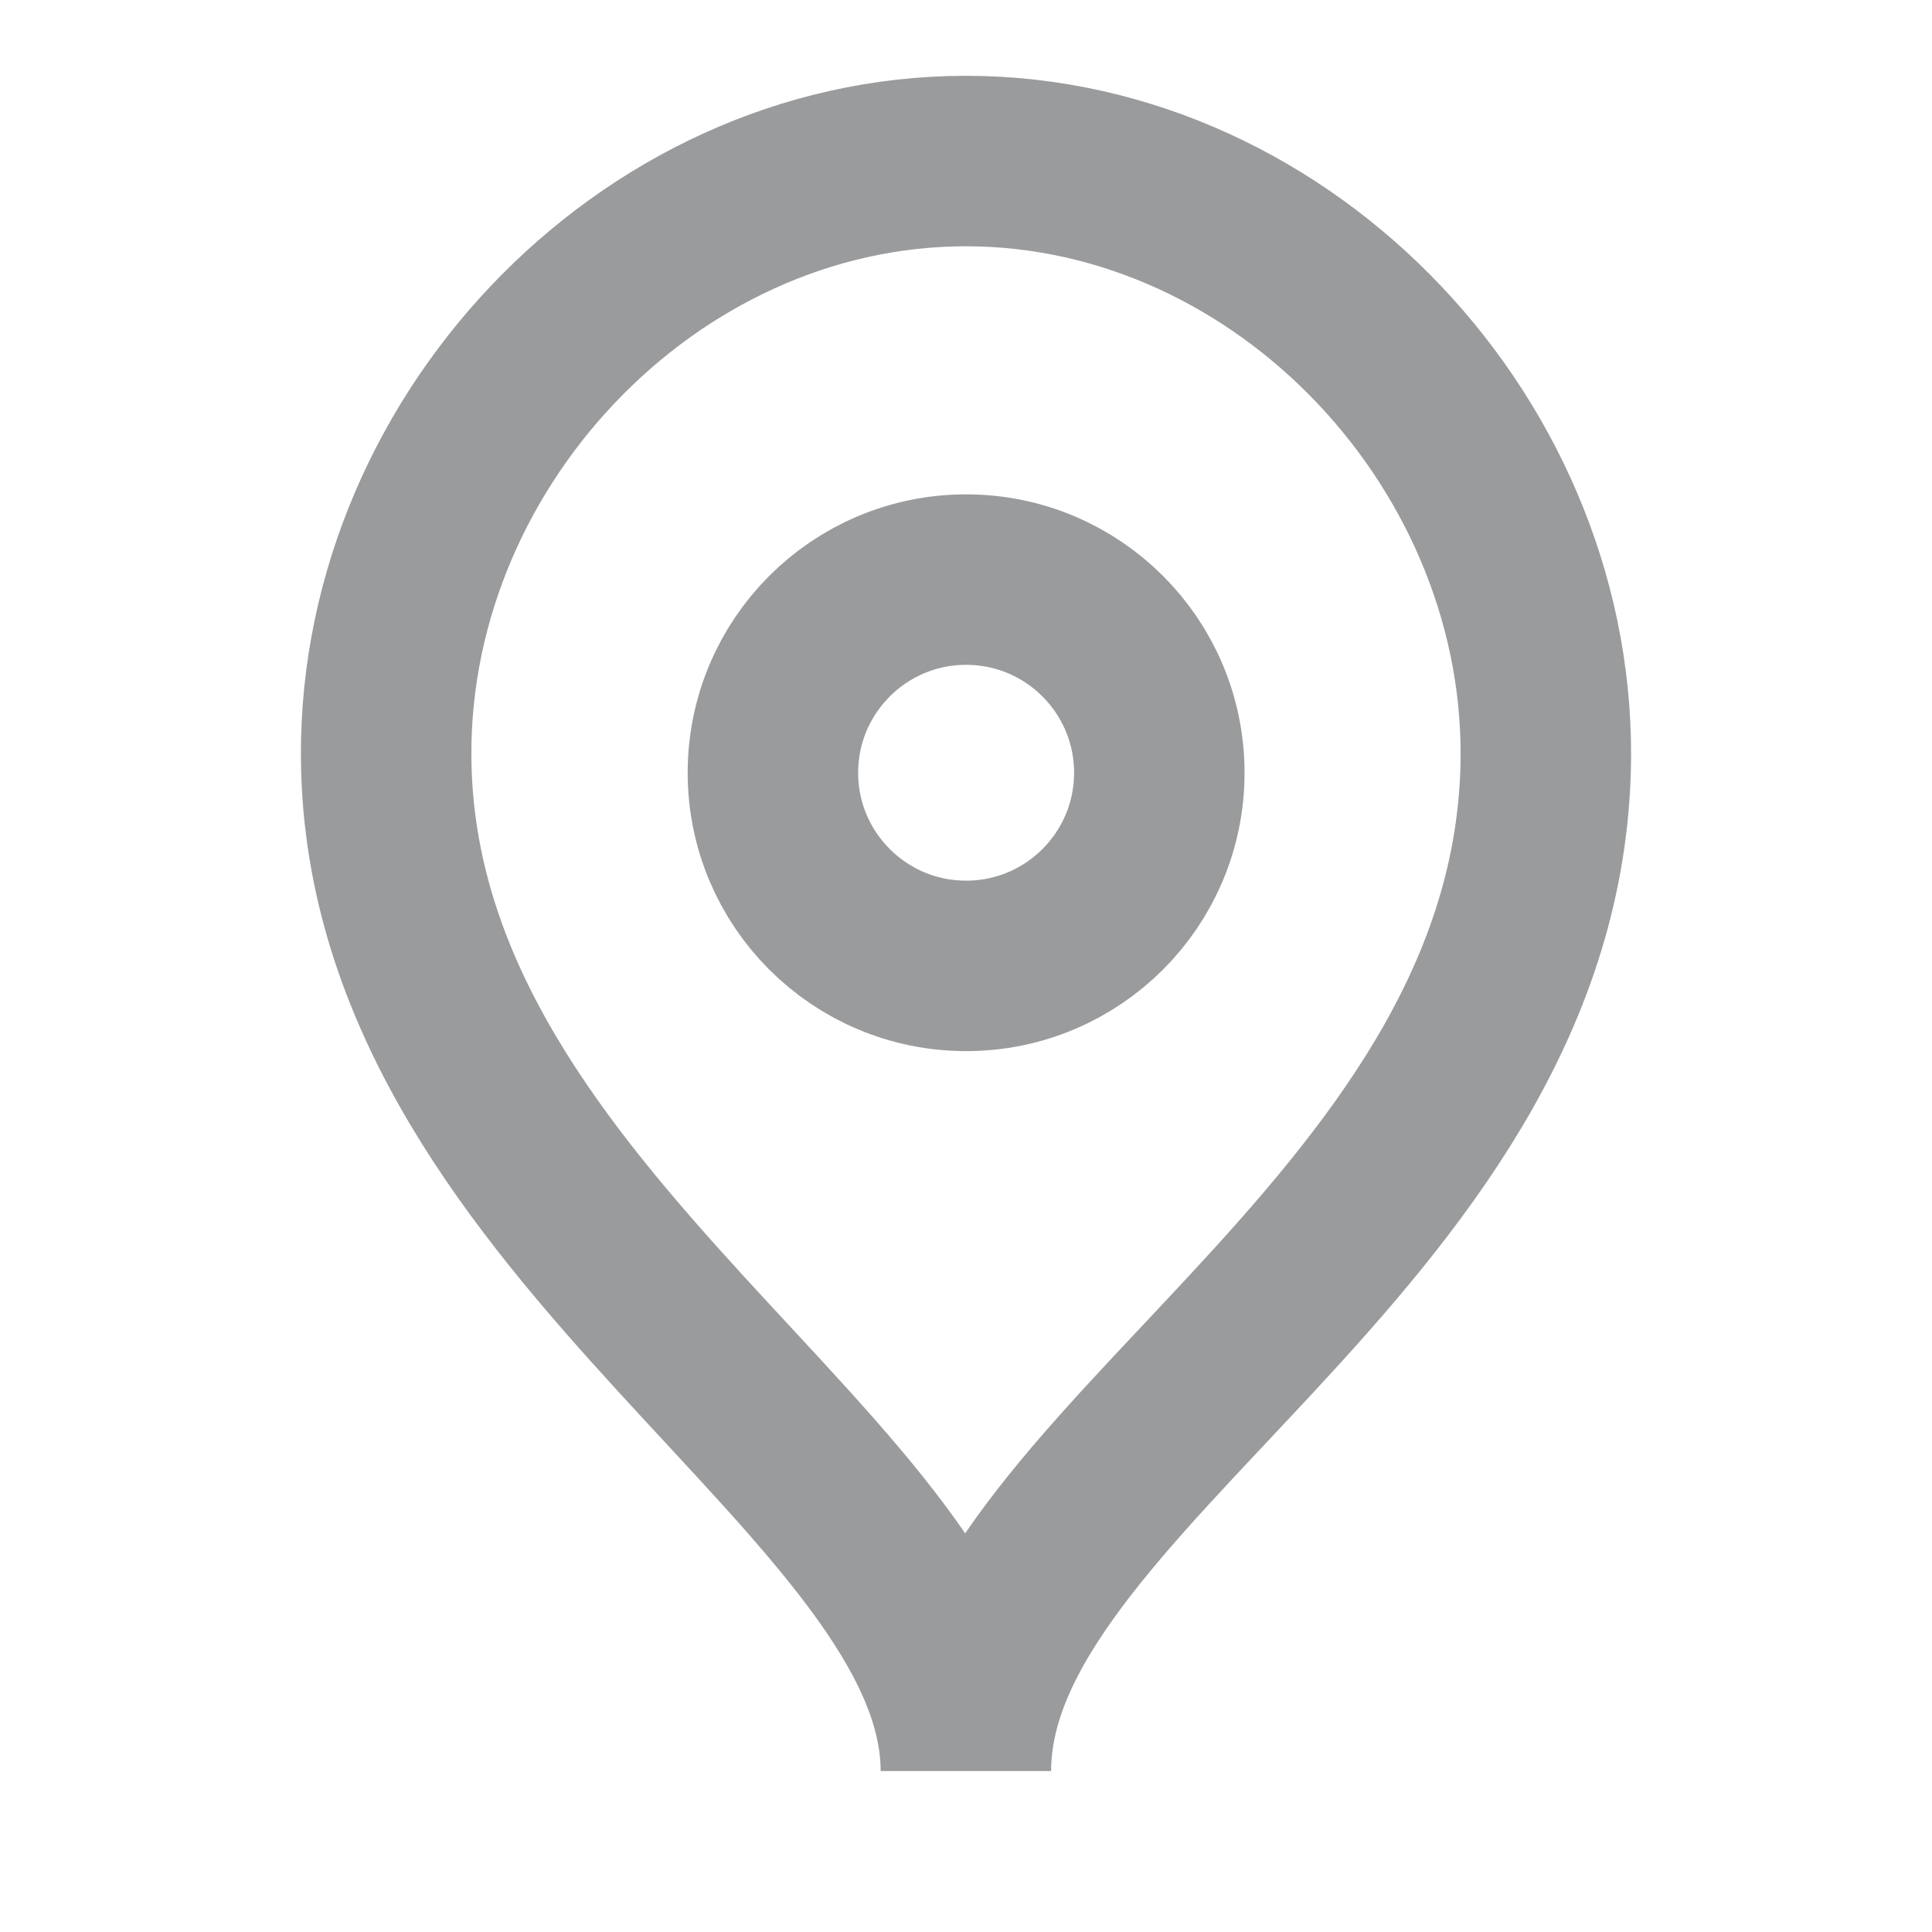
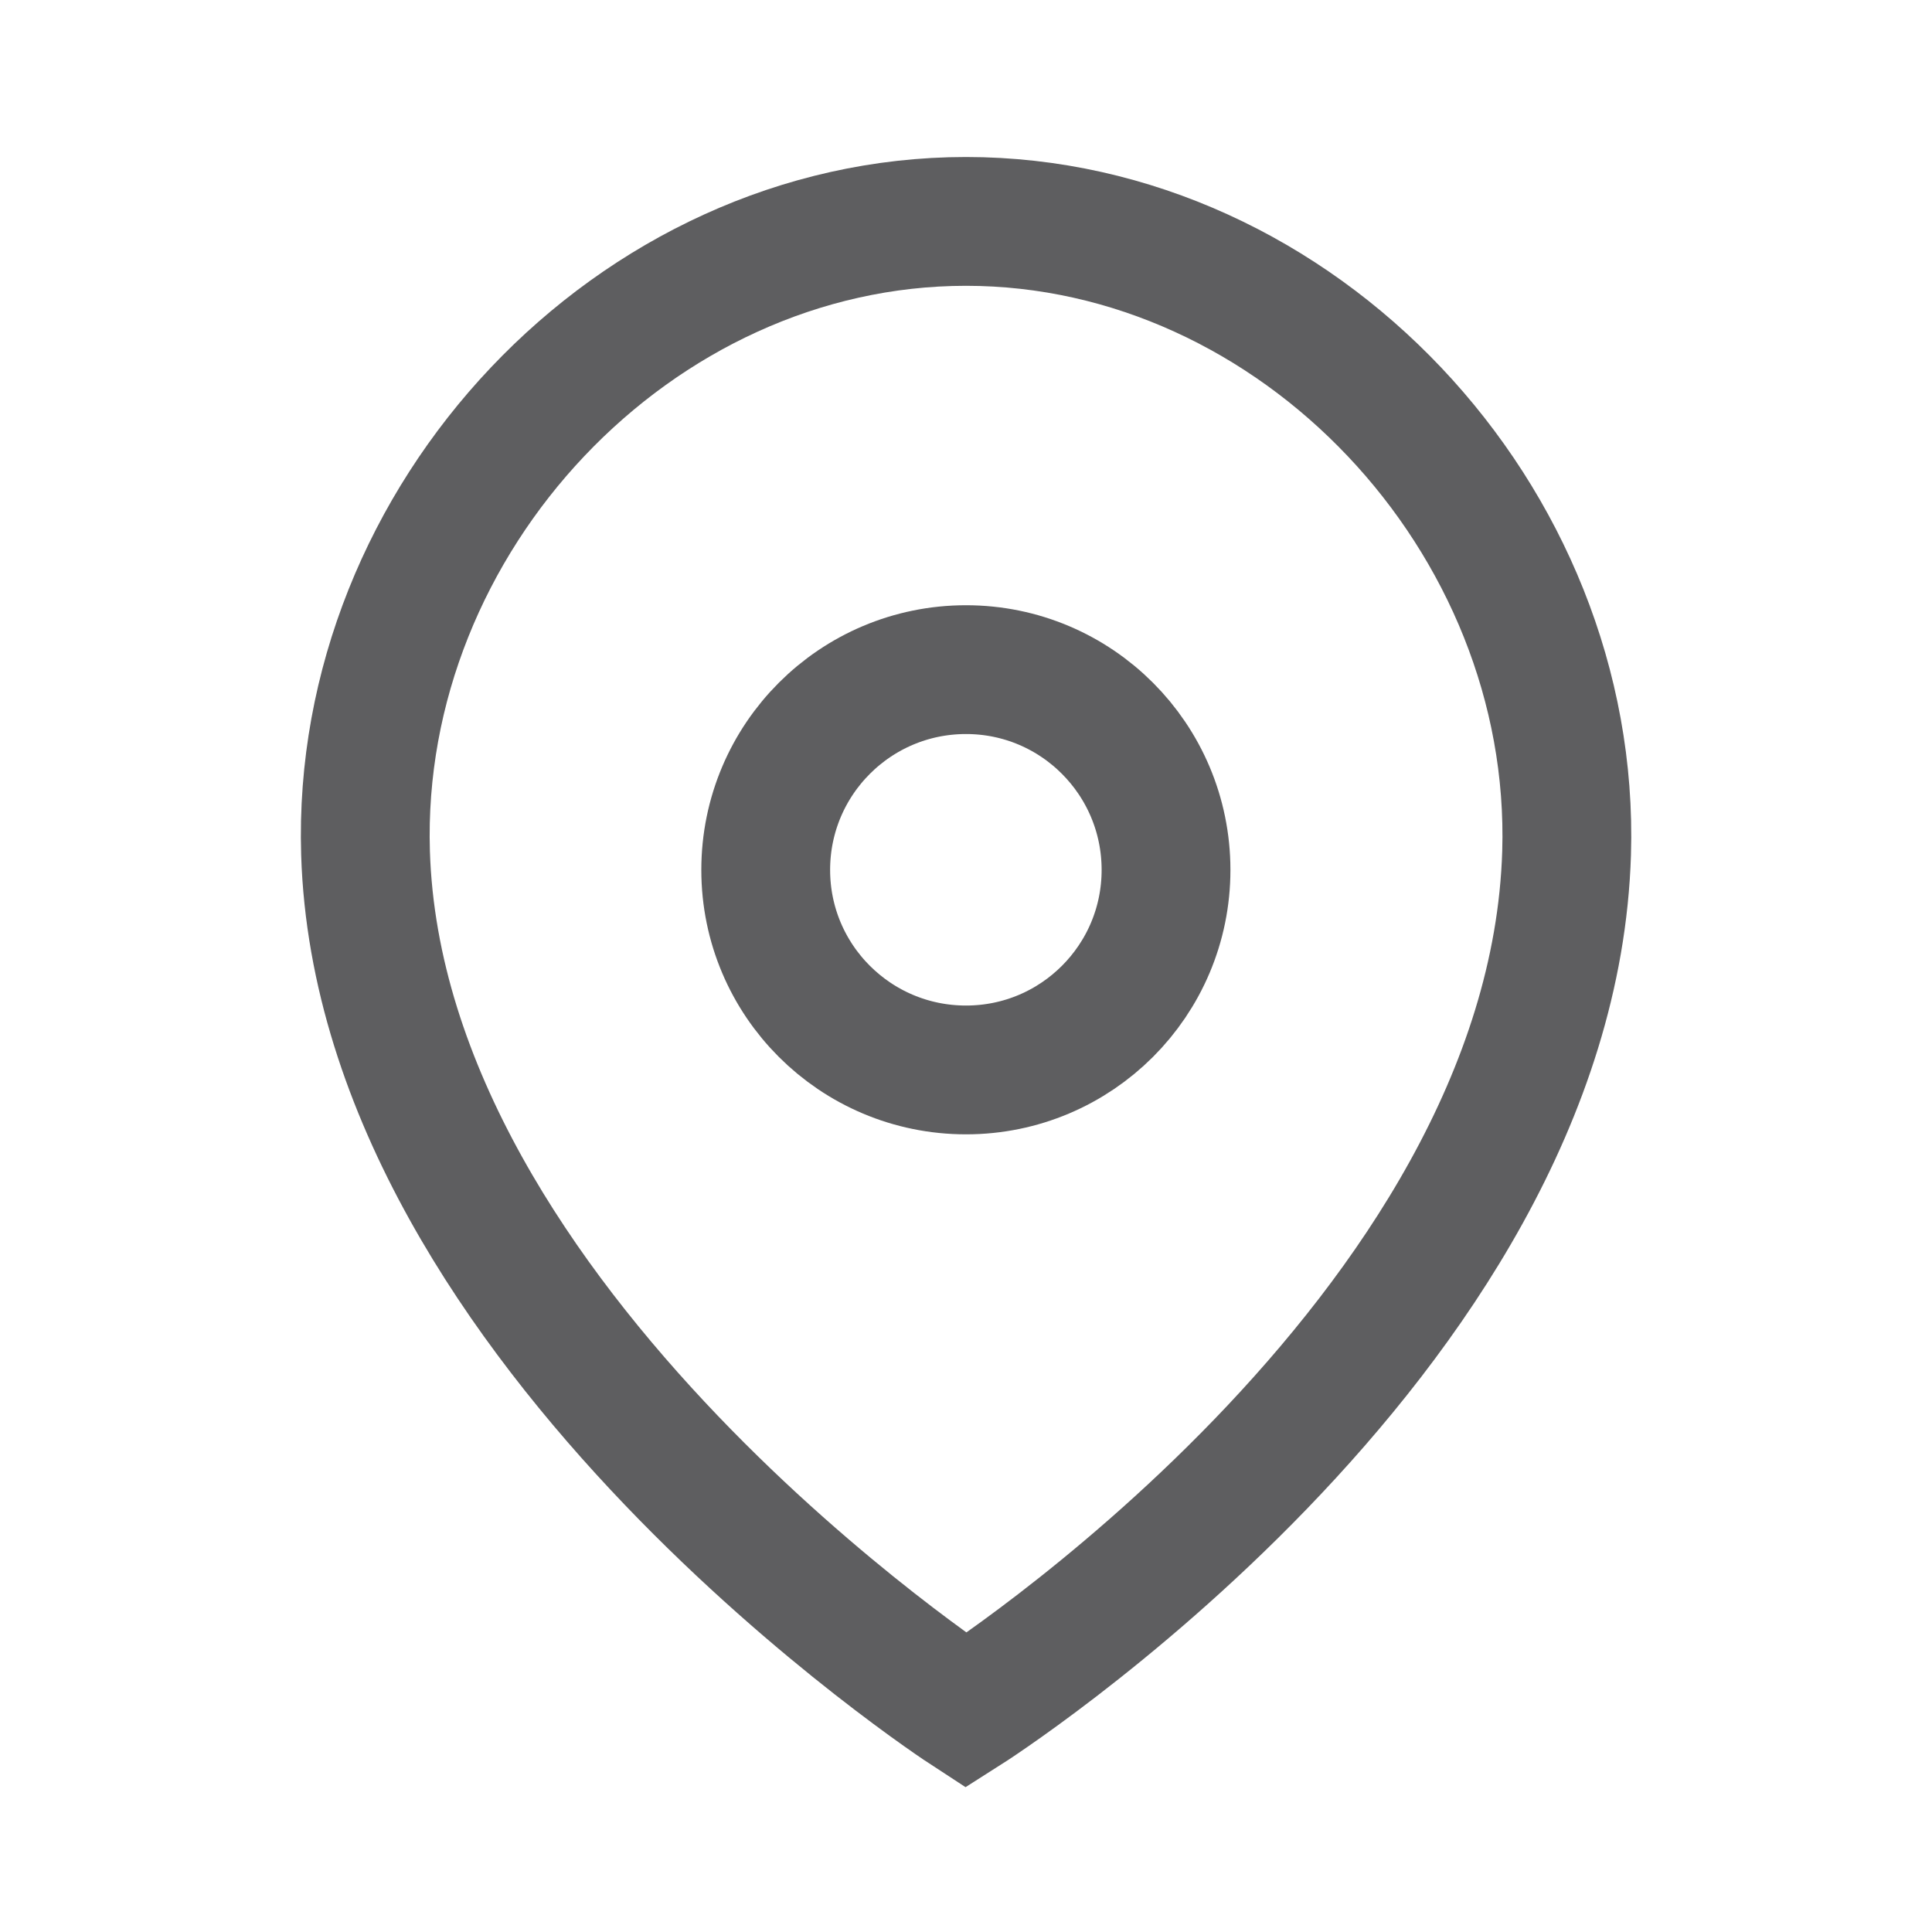
- <svg xmlns="http://www.w3.org/2000/svg" width="17" height="17" viewBox="0 0 17 17" fill="none">
-   <path fill-rule="evenodd" clip-rule="evenodd" d="M10.201 6.8C10.201 5.861 9.44 5.1 8.501 5.1C7.562 5.1 6.801 5.861 6.801 6.8C6.801 7.738 7.562 8.499 8.501 8.499C9.44 8.499 10.201 7.738 10.201 6.8Z" stroke="#9A9B9D" stroke-width="1.5" stroke-linecap="round" stroke-linejoin="round" />
-   <path fill-rule="evenodd" clip-rule="evenodd" d="M8.499 15.584C8.499 13.032 3.525 10.825 3.4 6.782C3.312 3.943 5.683 1.417 8.499 1.417C11.316 1.417 13.686 3.943 13.6 6.782C13.473 10.908 8.499 12.963 8.499 15.584Z" stroke="#9A9B9D" stroke-width="1.5" stroke-linecap="round" />
+ <svg xmlns="http://www.w3.org/2000/svg" width="15" height="15" viewBox="0 0 15 15" fill="none">
+   <path fill-rule="evenodd" clip-rule="evenodd" d="M9.053 6.754C9.053 5.895 8.358 5.199 7.5 5.199C6.641 5.199 5.945 5.895 5.945 6.754C5.945 7.612 6.641 8.307 7.5 8.307C8.358 8.307 9.053 7.612 9.053 6.754Z" stroke="#5E5E60" stroke-linecap="round" stroke-linejoin="round" />
+   <path fill-rule="evenodd" clip-rule="evenodd" d="M7.5 13.281C7.5 13.281 2.953 10.319 2.838 6.623C2.758 4.028 4.925 1.719 7.5 1.719C10.075 1.719 12.242 4.028 12.163 6.623C12.047 10.395 7.5 13.281 7.5 13.281Z" stroke="#5E5E60" stroke-linecap="round" />
</svg>
